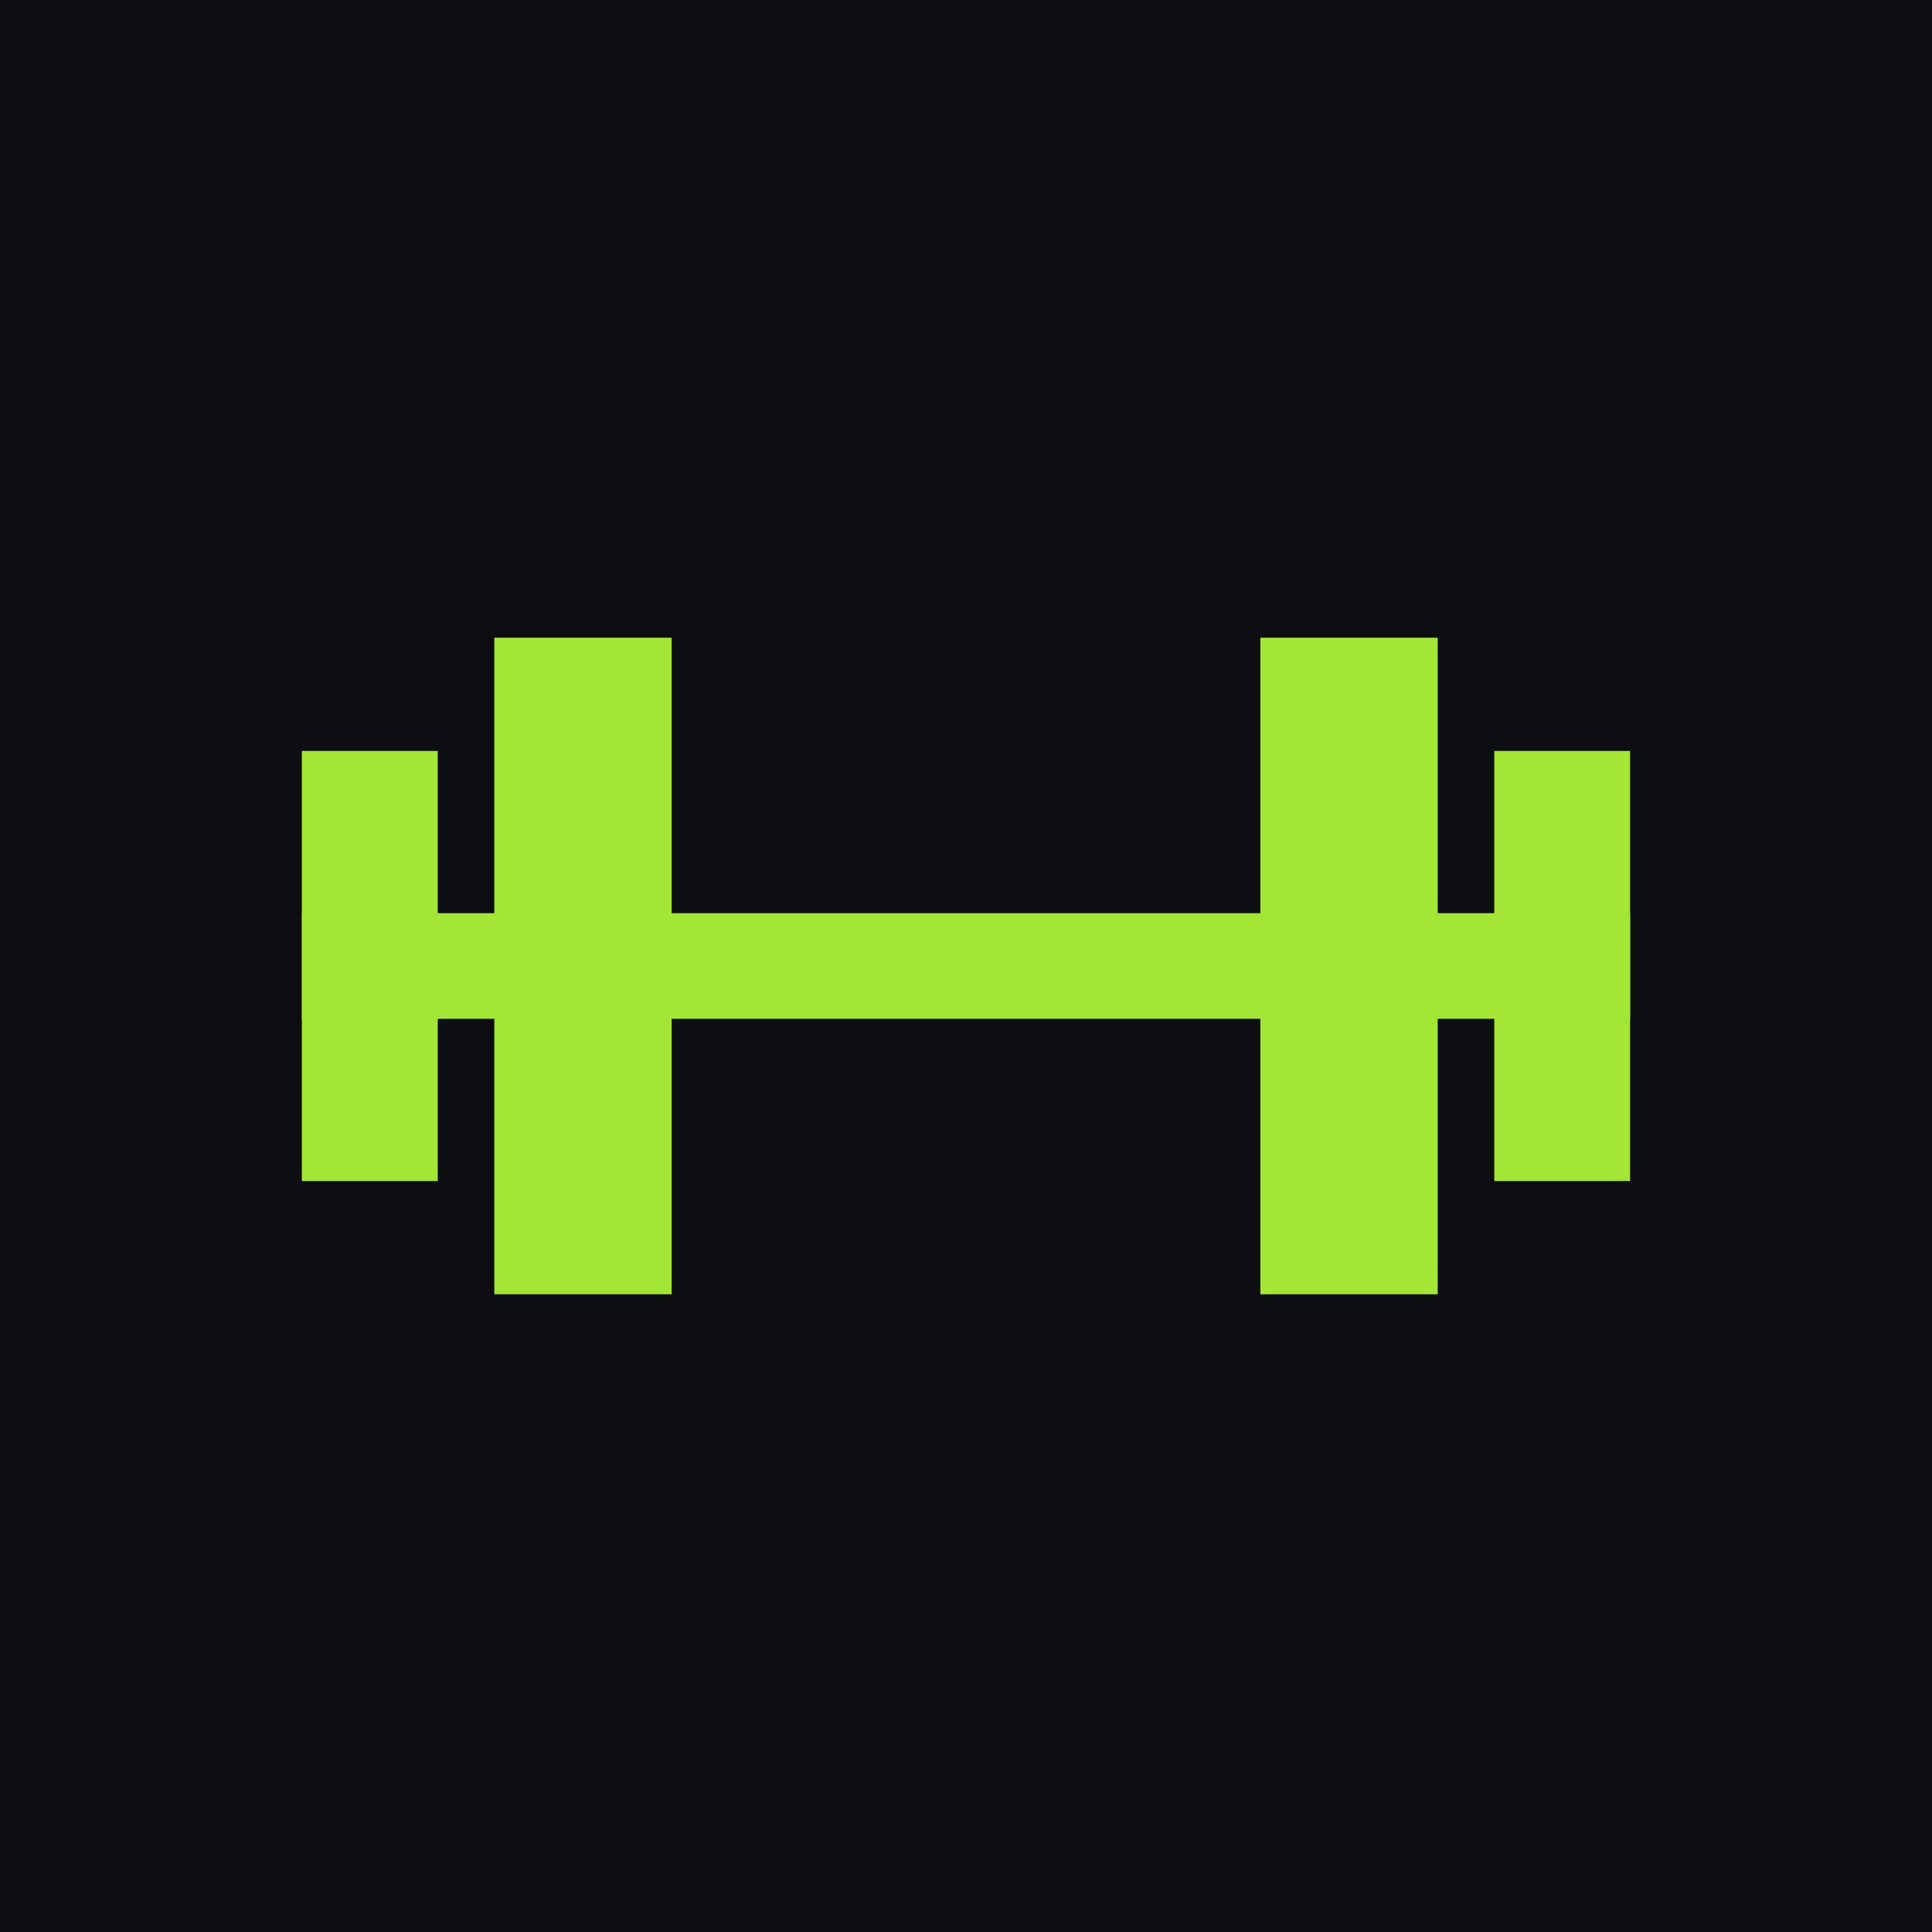
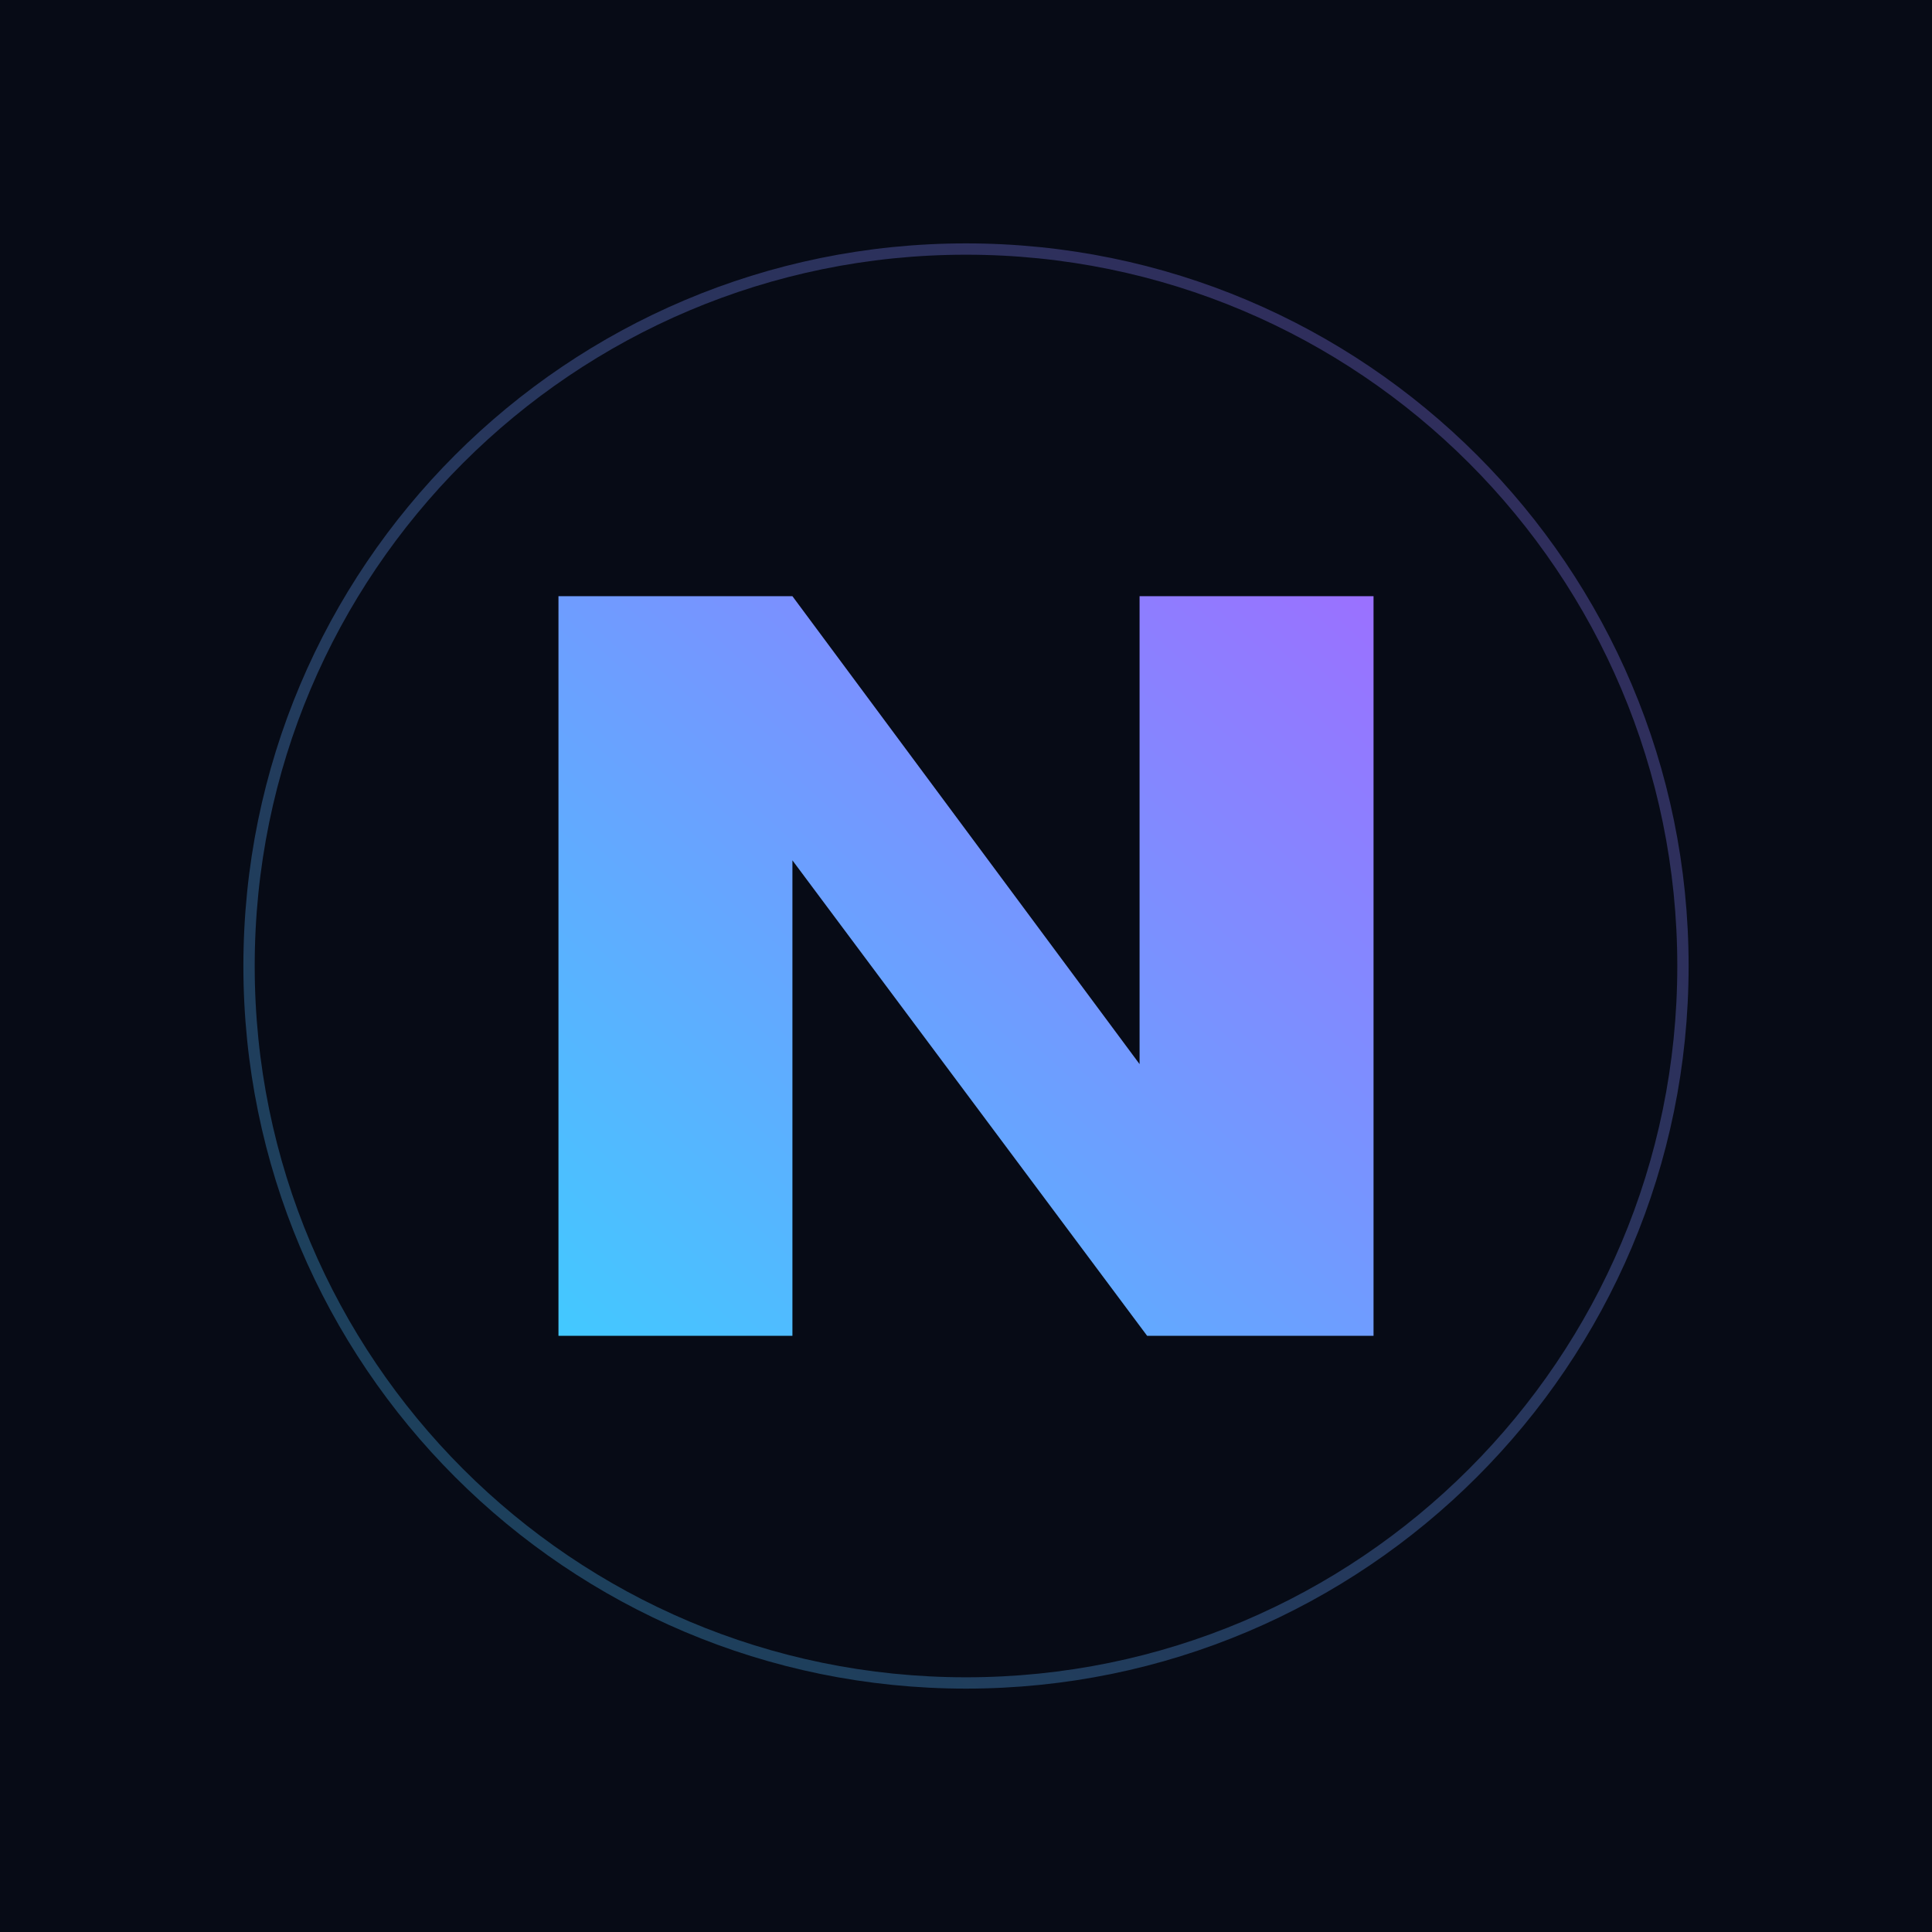
<svg xmlns="http://www.w3.org/2000/svg" width="1024" height="1024" viewBox="0 0 512 512">
-   <rect width="512" height="512" fill="#0c0e12" />
-   <g fill="#a3e635">
-     <rect x="80" y="242" width="352" height="28" />
-     <rect x="80" y="199" width="36" height="114" />
-     <rect x="131" y="169" width="47" height="174" />
-     <rect x="334" y="169" width="47" height="174" />
-     <rect x="396" y="199" width="36" height="114" />
-   </g>
+   <defs>
+     <linearGradient id="nextuin" x1="0" y1="1" x2="1" y2="0">
+       <stop offset="0" stop-color="#42c9ff" />
+       <stop offset="1" stop-color="#9b70ff" />
+     </linearGradient>
+   </defs>
+   <rect width="512" height="512" fill="#070b16" />
+   <circle cx="256" cy="256" r="190" fill="none" stroke="url(#nextuin)" stroke-opacity=".3" stroke-width="3" />
+   <path fill="url(#nextuin)" d="M148 354V158h62l92 124V158h62v196h-60l-94-126v126z" />
</svg>
